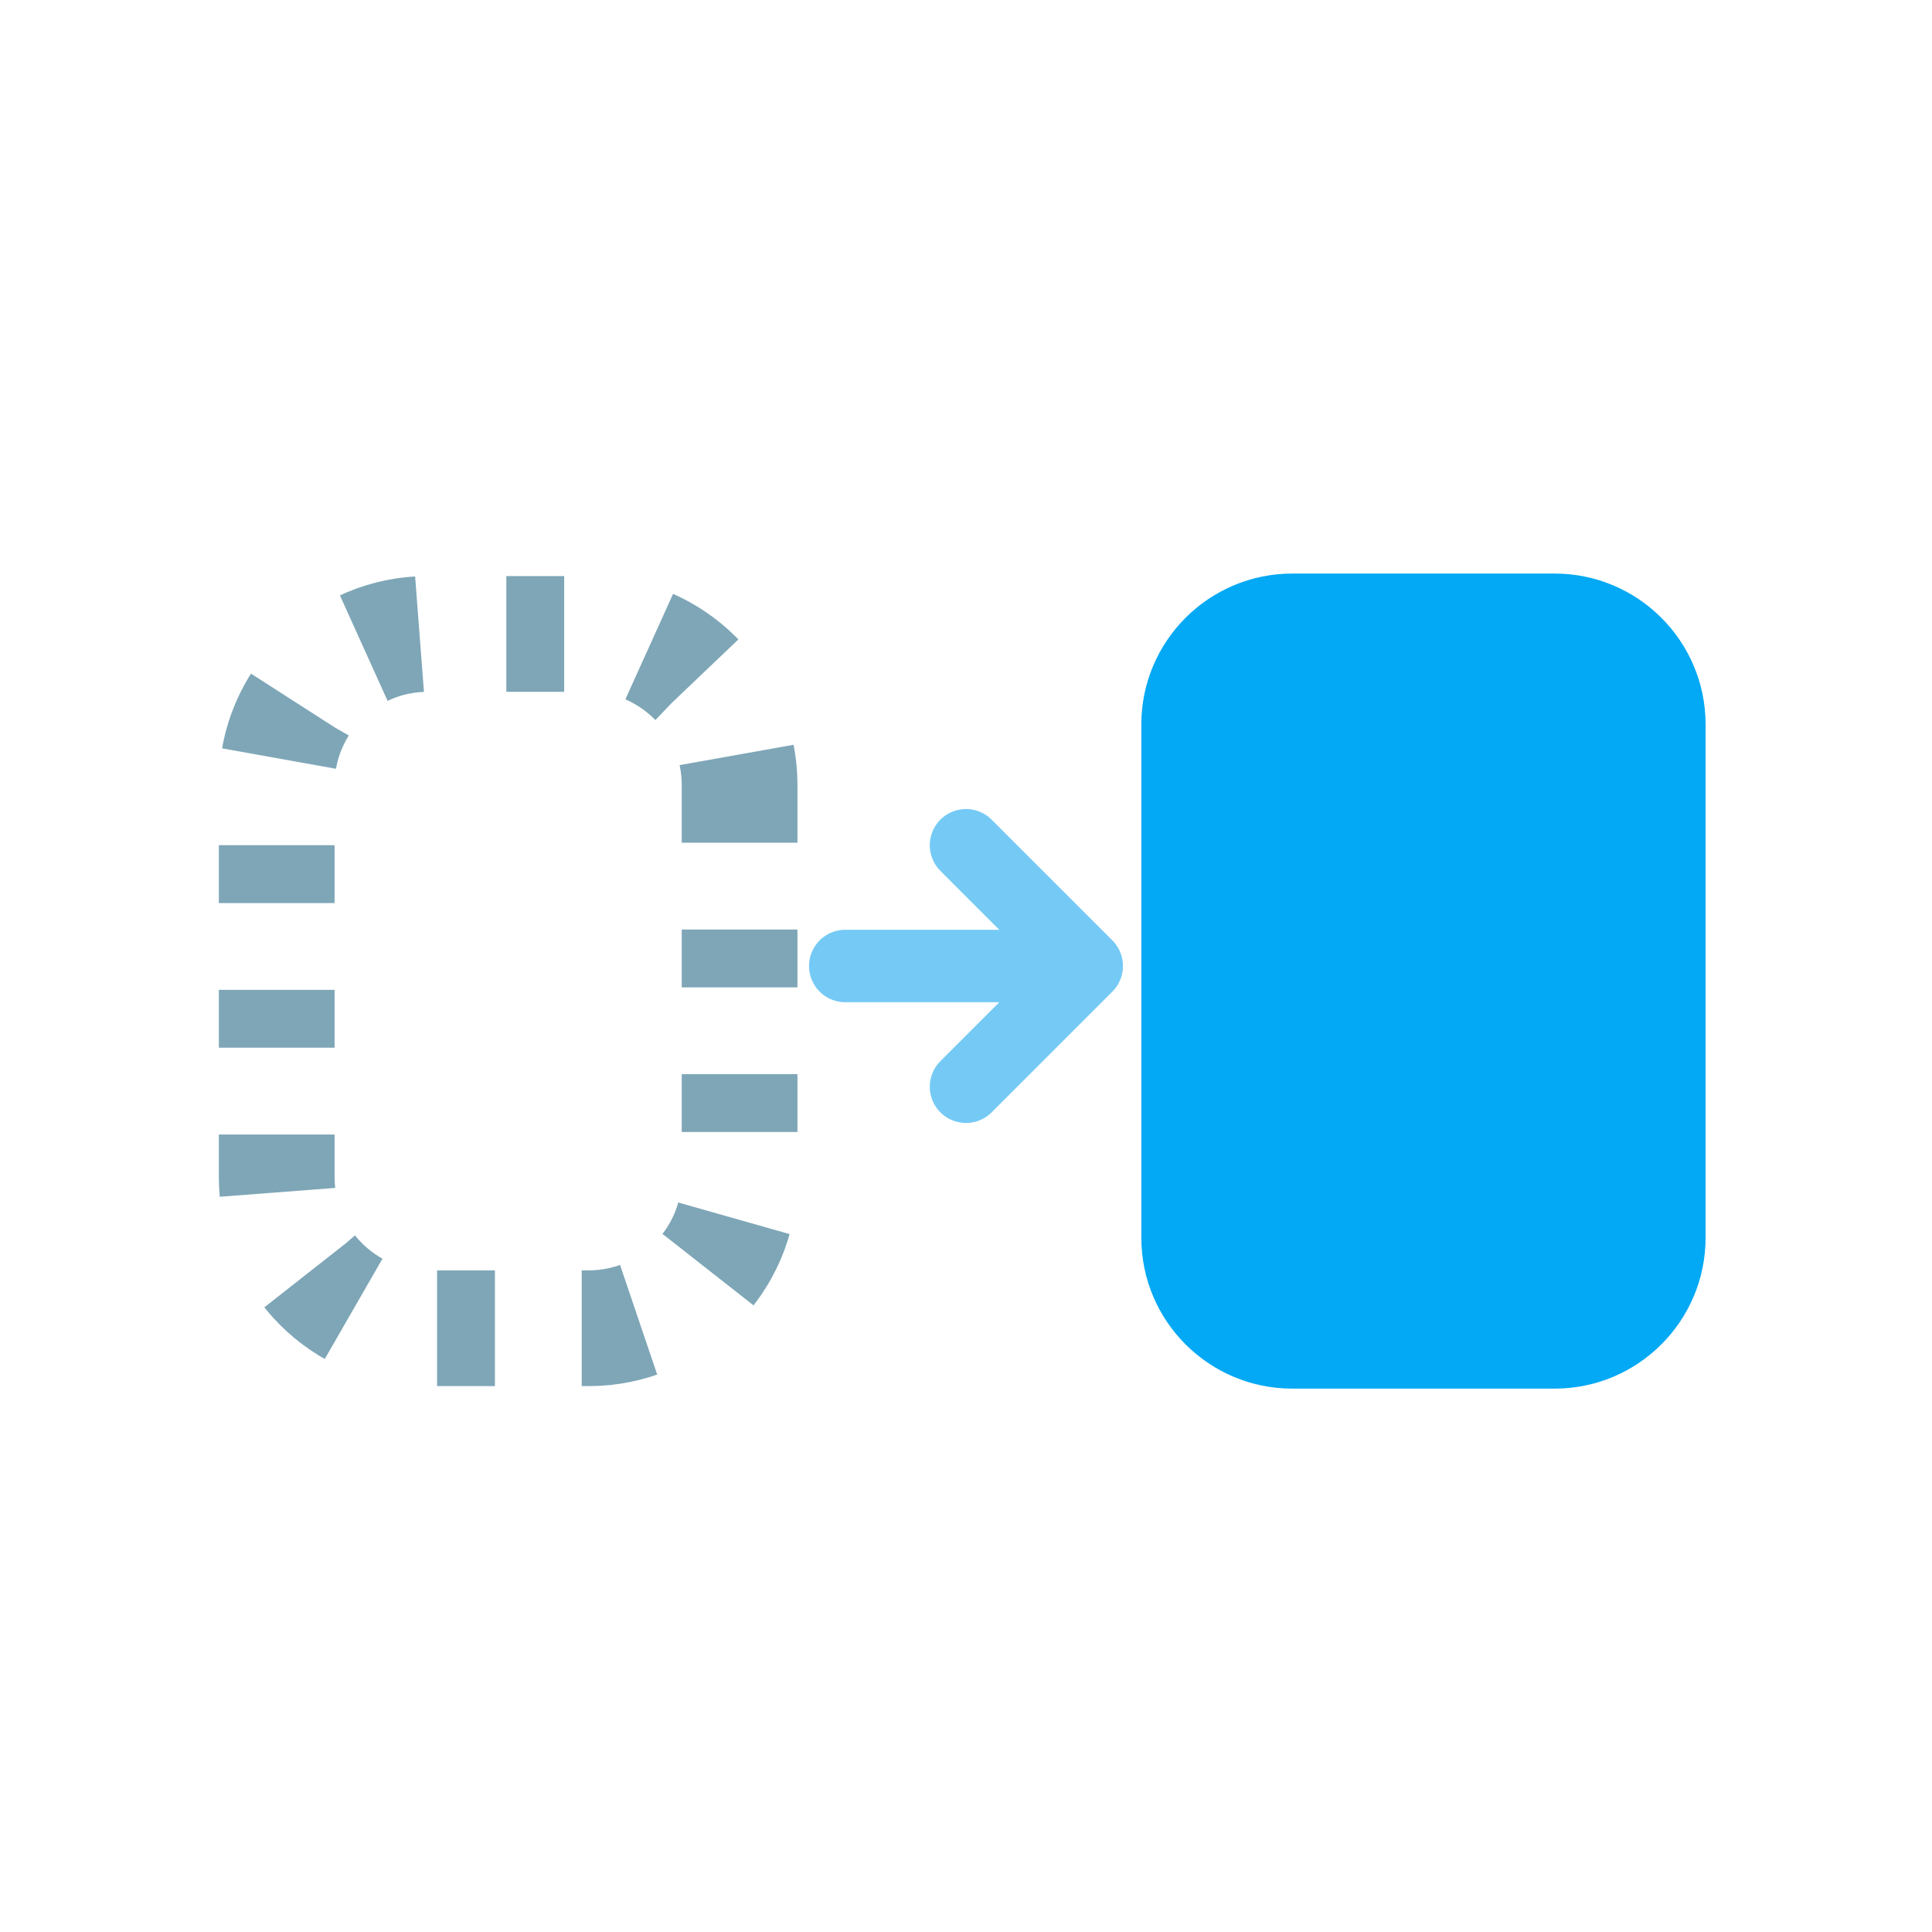
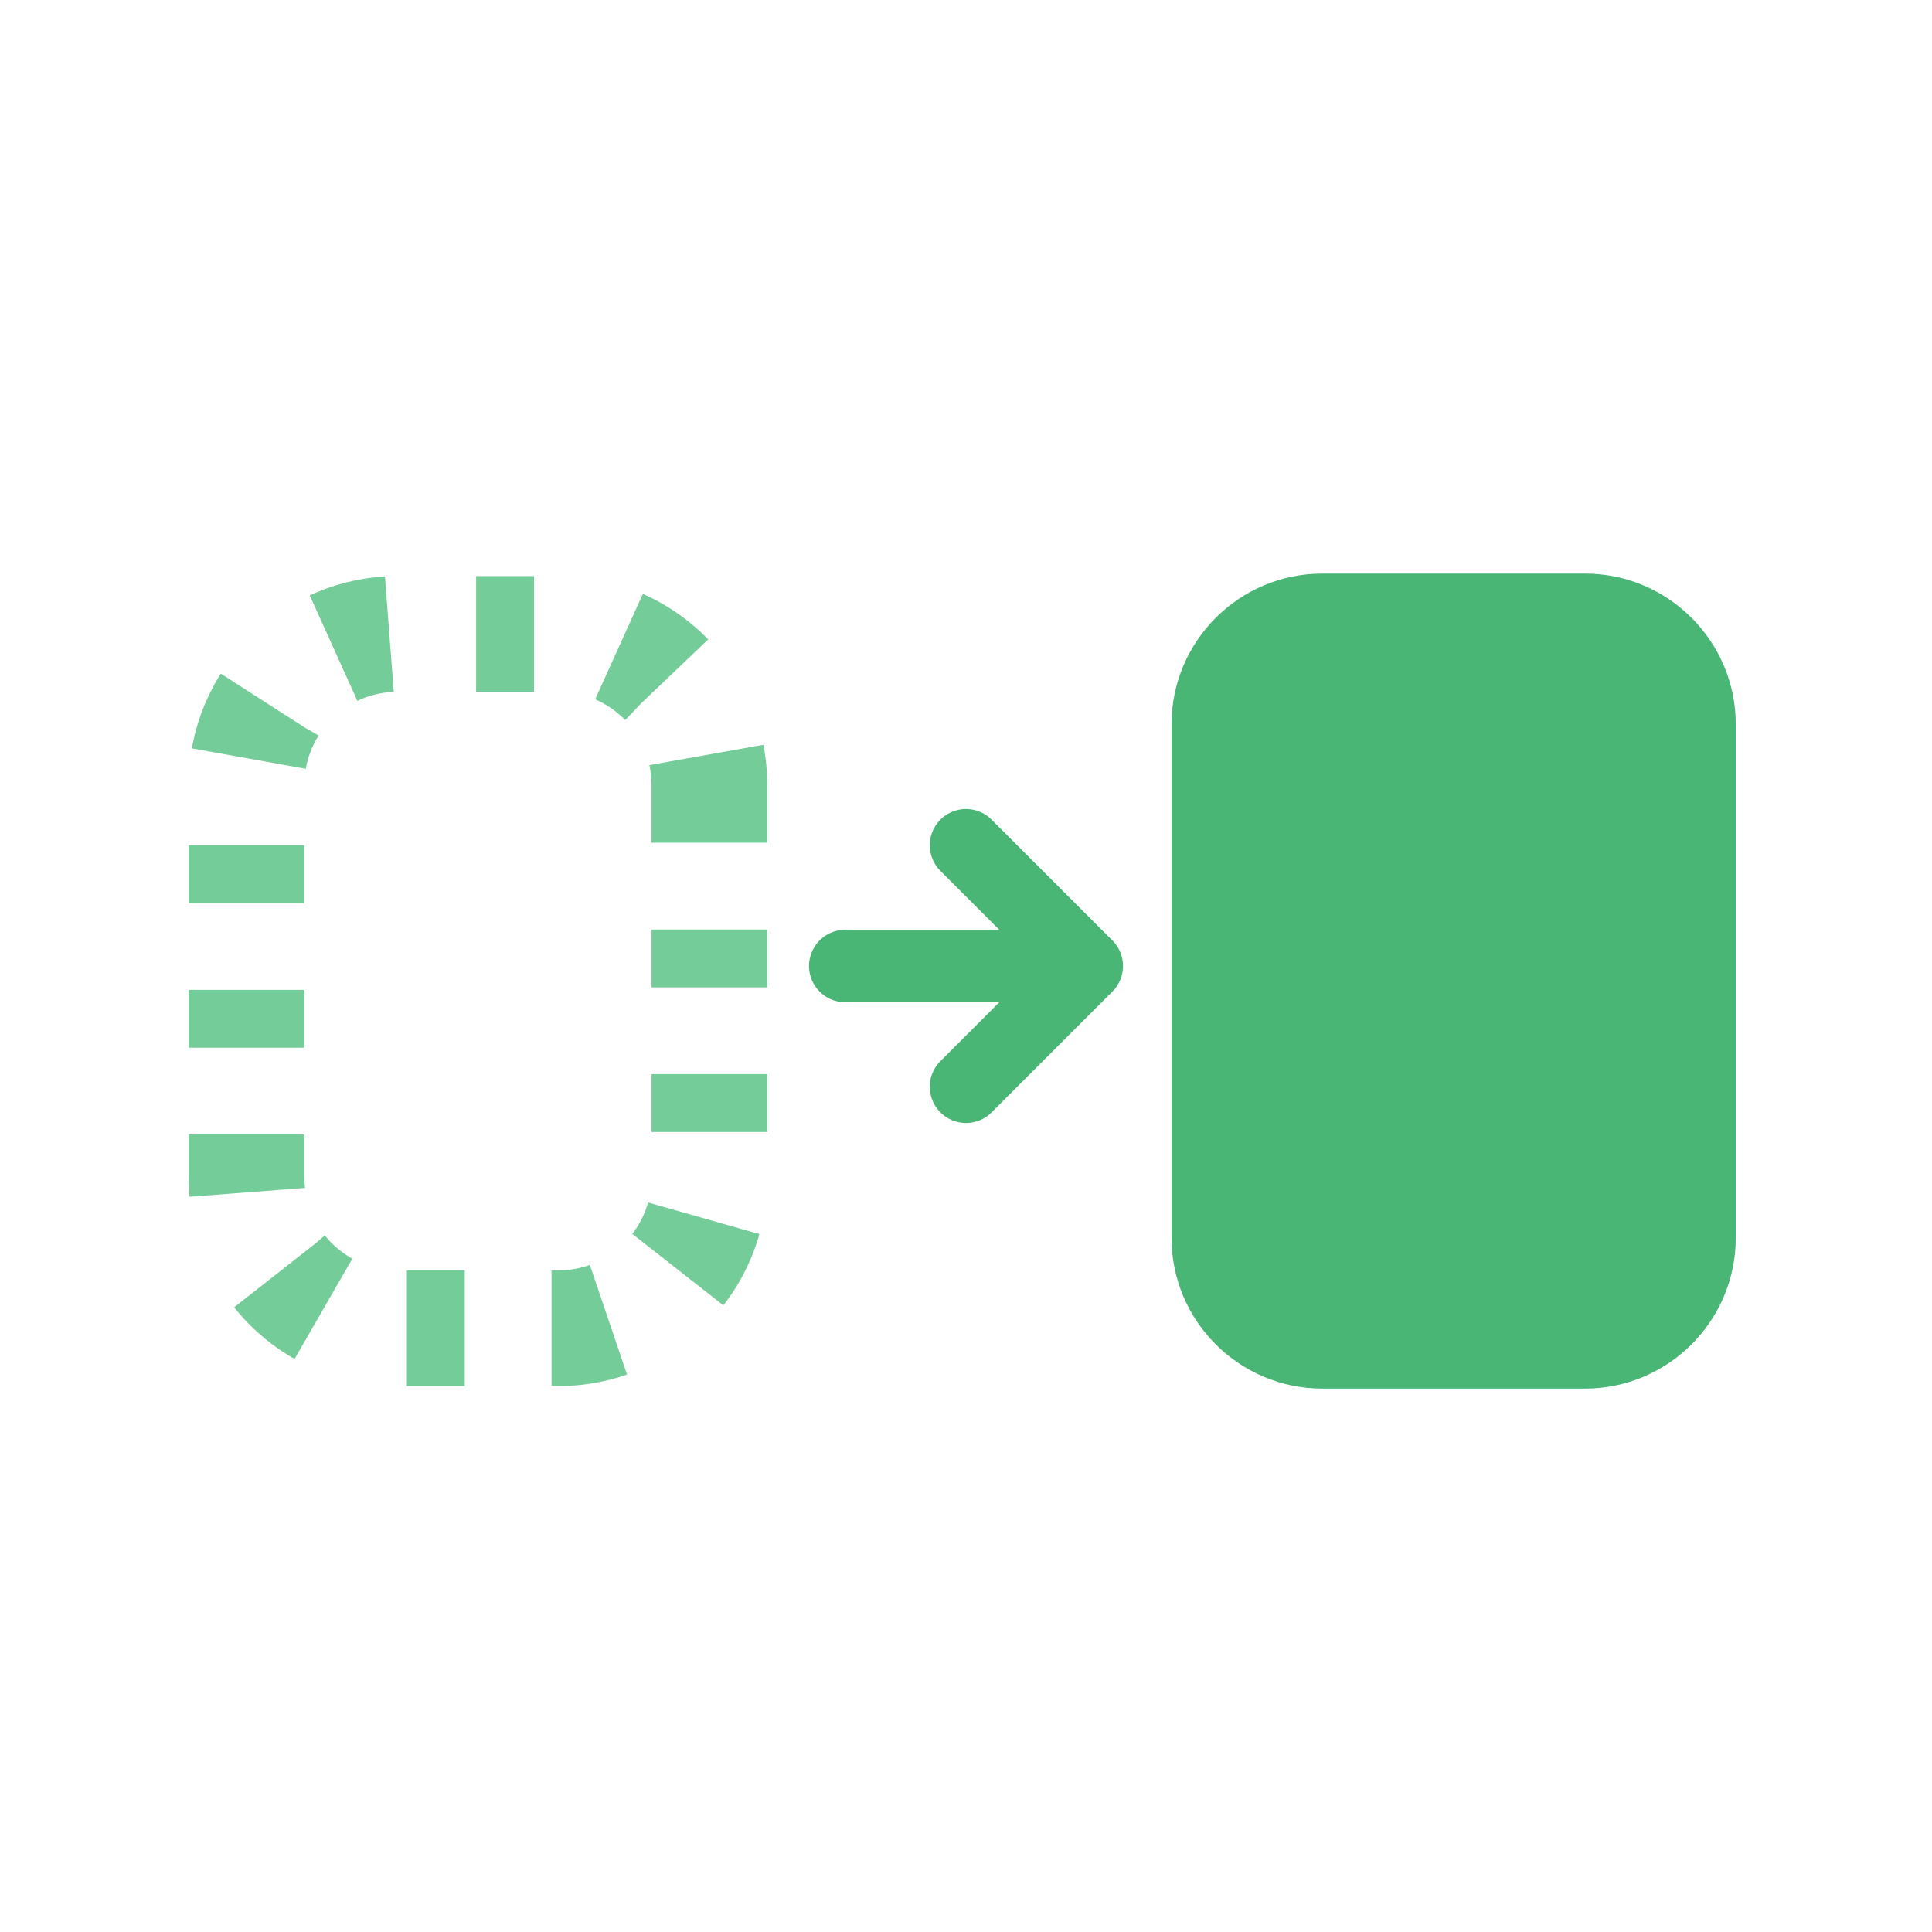
<svg xmlns="http://www.w3.org/2000/svg" clip-rule="evenodd" fill-rule="evenodd" viewBox="0 0 64 64">
-   <g fill="none">
-     <path d="m28 23.217v13.566c0 2.879-2.338 5.217-5.217 5.217h-5.566c-2.879 0-5.217-2.338-5.217-5.217v-13.566c0-2.879 2.338-5.217 5.217-5.217h5.566c2.879 0 5.217 2.338 5.217 5.217z" stroke="#7ea6b7" stroke-dasharray="2 3 0 0 0 0" stroke-width="4" transform="matrix(.958333 0 0 .958333 -2.333333 3.75)" />
-     <g stroke="#75caf5" stroke-linecap="round" stroke-width="3" transform="matrix(.8 0 0 .8 3.2 8)">
-       <path d="m31 30h9" />
-       <path d="m36 25 5 5-5 5" stroke-linejoin="round" />
-     </g>
+   <path d="m28 23.217v13.566c0 2.879-2.338 5.217-5.217 5.217h-5.566c-2.879 0-5.217-2.338-5.217-5.217v-13.566c0-2.879 2.338-5.217 5.217-5.217h5.566c2.879 0 5.217 2.338 5.217 5.217z" fill="none" stroke="#74cc98" stroke-dasharray="2 3 0 0 0 0" stroke-width="4" transform="matrix(.958333 0 0 .958333 -3.333333 3.75)" />
+   <g fill="none" stroke="#49b675" stroke-linecap="round" stroke-width="3" transform="matrix(.8 0 0 .8 3.2 8)">
+     <path d="m31 30h9" />
+     <path d="m36 25 5 5-5 5" stroke-linejoin="round" />
  </g>
-   <path d="m52 22.444v15.112c0 2.453-1.199 4.444-2.675 4.444h-4.65c-1.476 0-2.675-1.991-2.675-4.444v-15.112c0-2.453 1.199-4.444 2.675-4.444h4.65c1.476 0 2.675 1.991 2.675 4.444z" fill="#03a9f4" transform="matrix(1.869231 0 0 1.125 -40.7 -1.25)" />
+   <path d="m52 22.444v15.112c0 2.453-1.199 4.444-2.675 4.444h-4.65c-1.476 0-2.675-1.991-2.675-4.444v-15.112c0-2.453 1.199-4.444 2.675-4.444h4.65c1.476 0 2.675 1.991 2.675 4.444z" fill="#49b675" transform="matrix(1.869231 0 0 1.125 -39.7 -1.25)" />
</svg>
